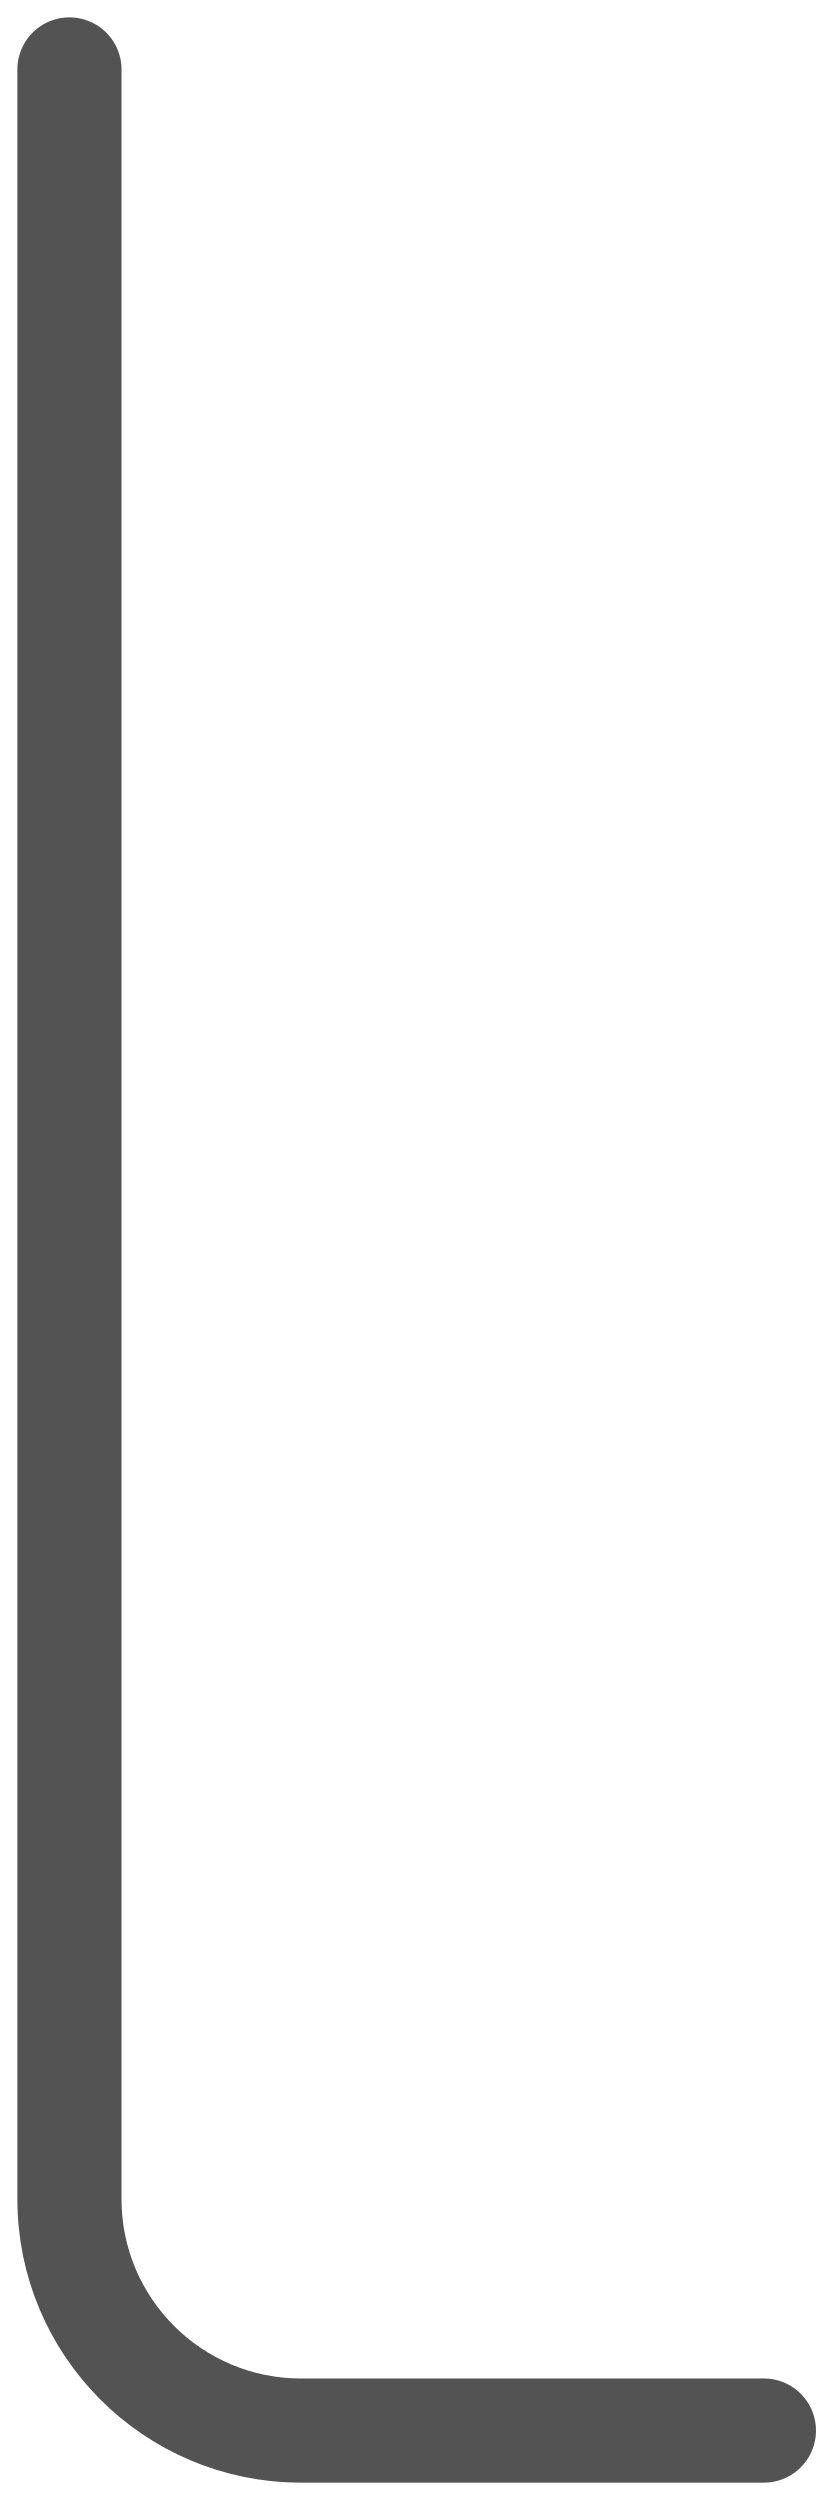
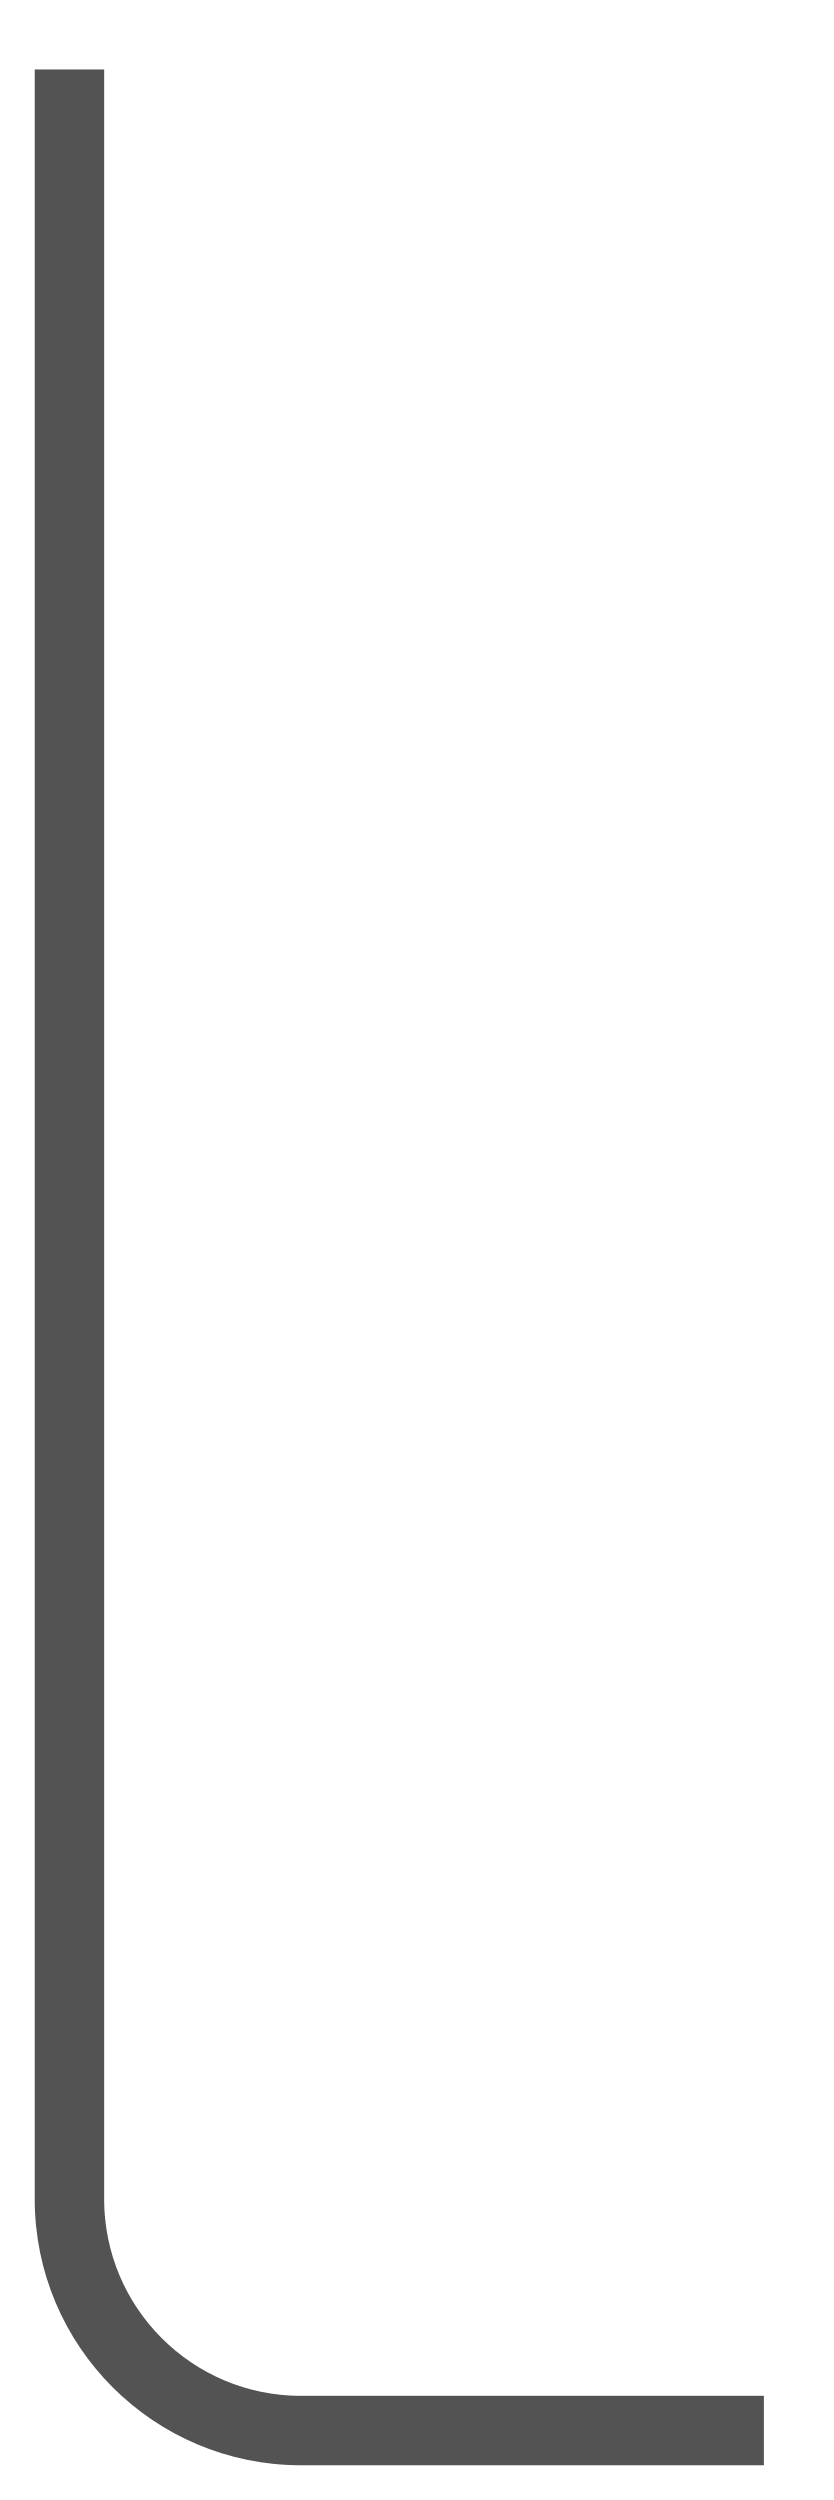
<svg xmlns="http://www.w3.org/2000/svg" width="12" height="36" viewBox="0 0 12 36" fill="none">
-   <path d="M1 1V31.667C1 33.508 2.492 35 4.333 35H11" stroke="#535353" stroke-width="1.5" stroke-linecap="round" />
+   <path d="M1 1V31.667C1 33.508 2.492 35 4.333 35H11" stroke="#535353" strokeWidth="1.5" strokeLinecap="round" />
</svg>
